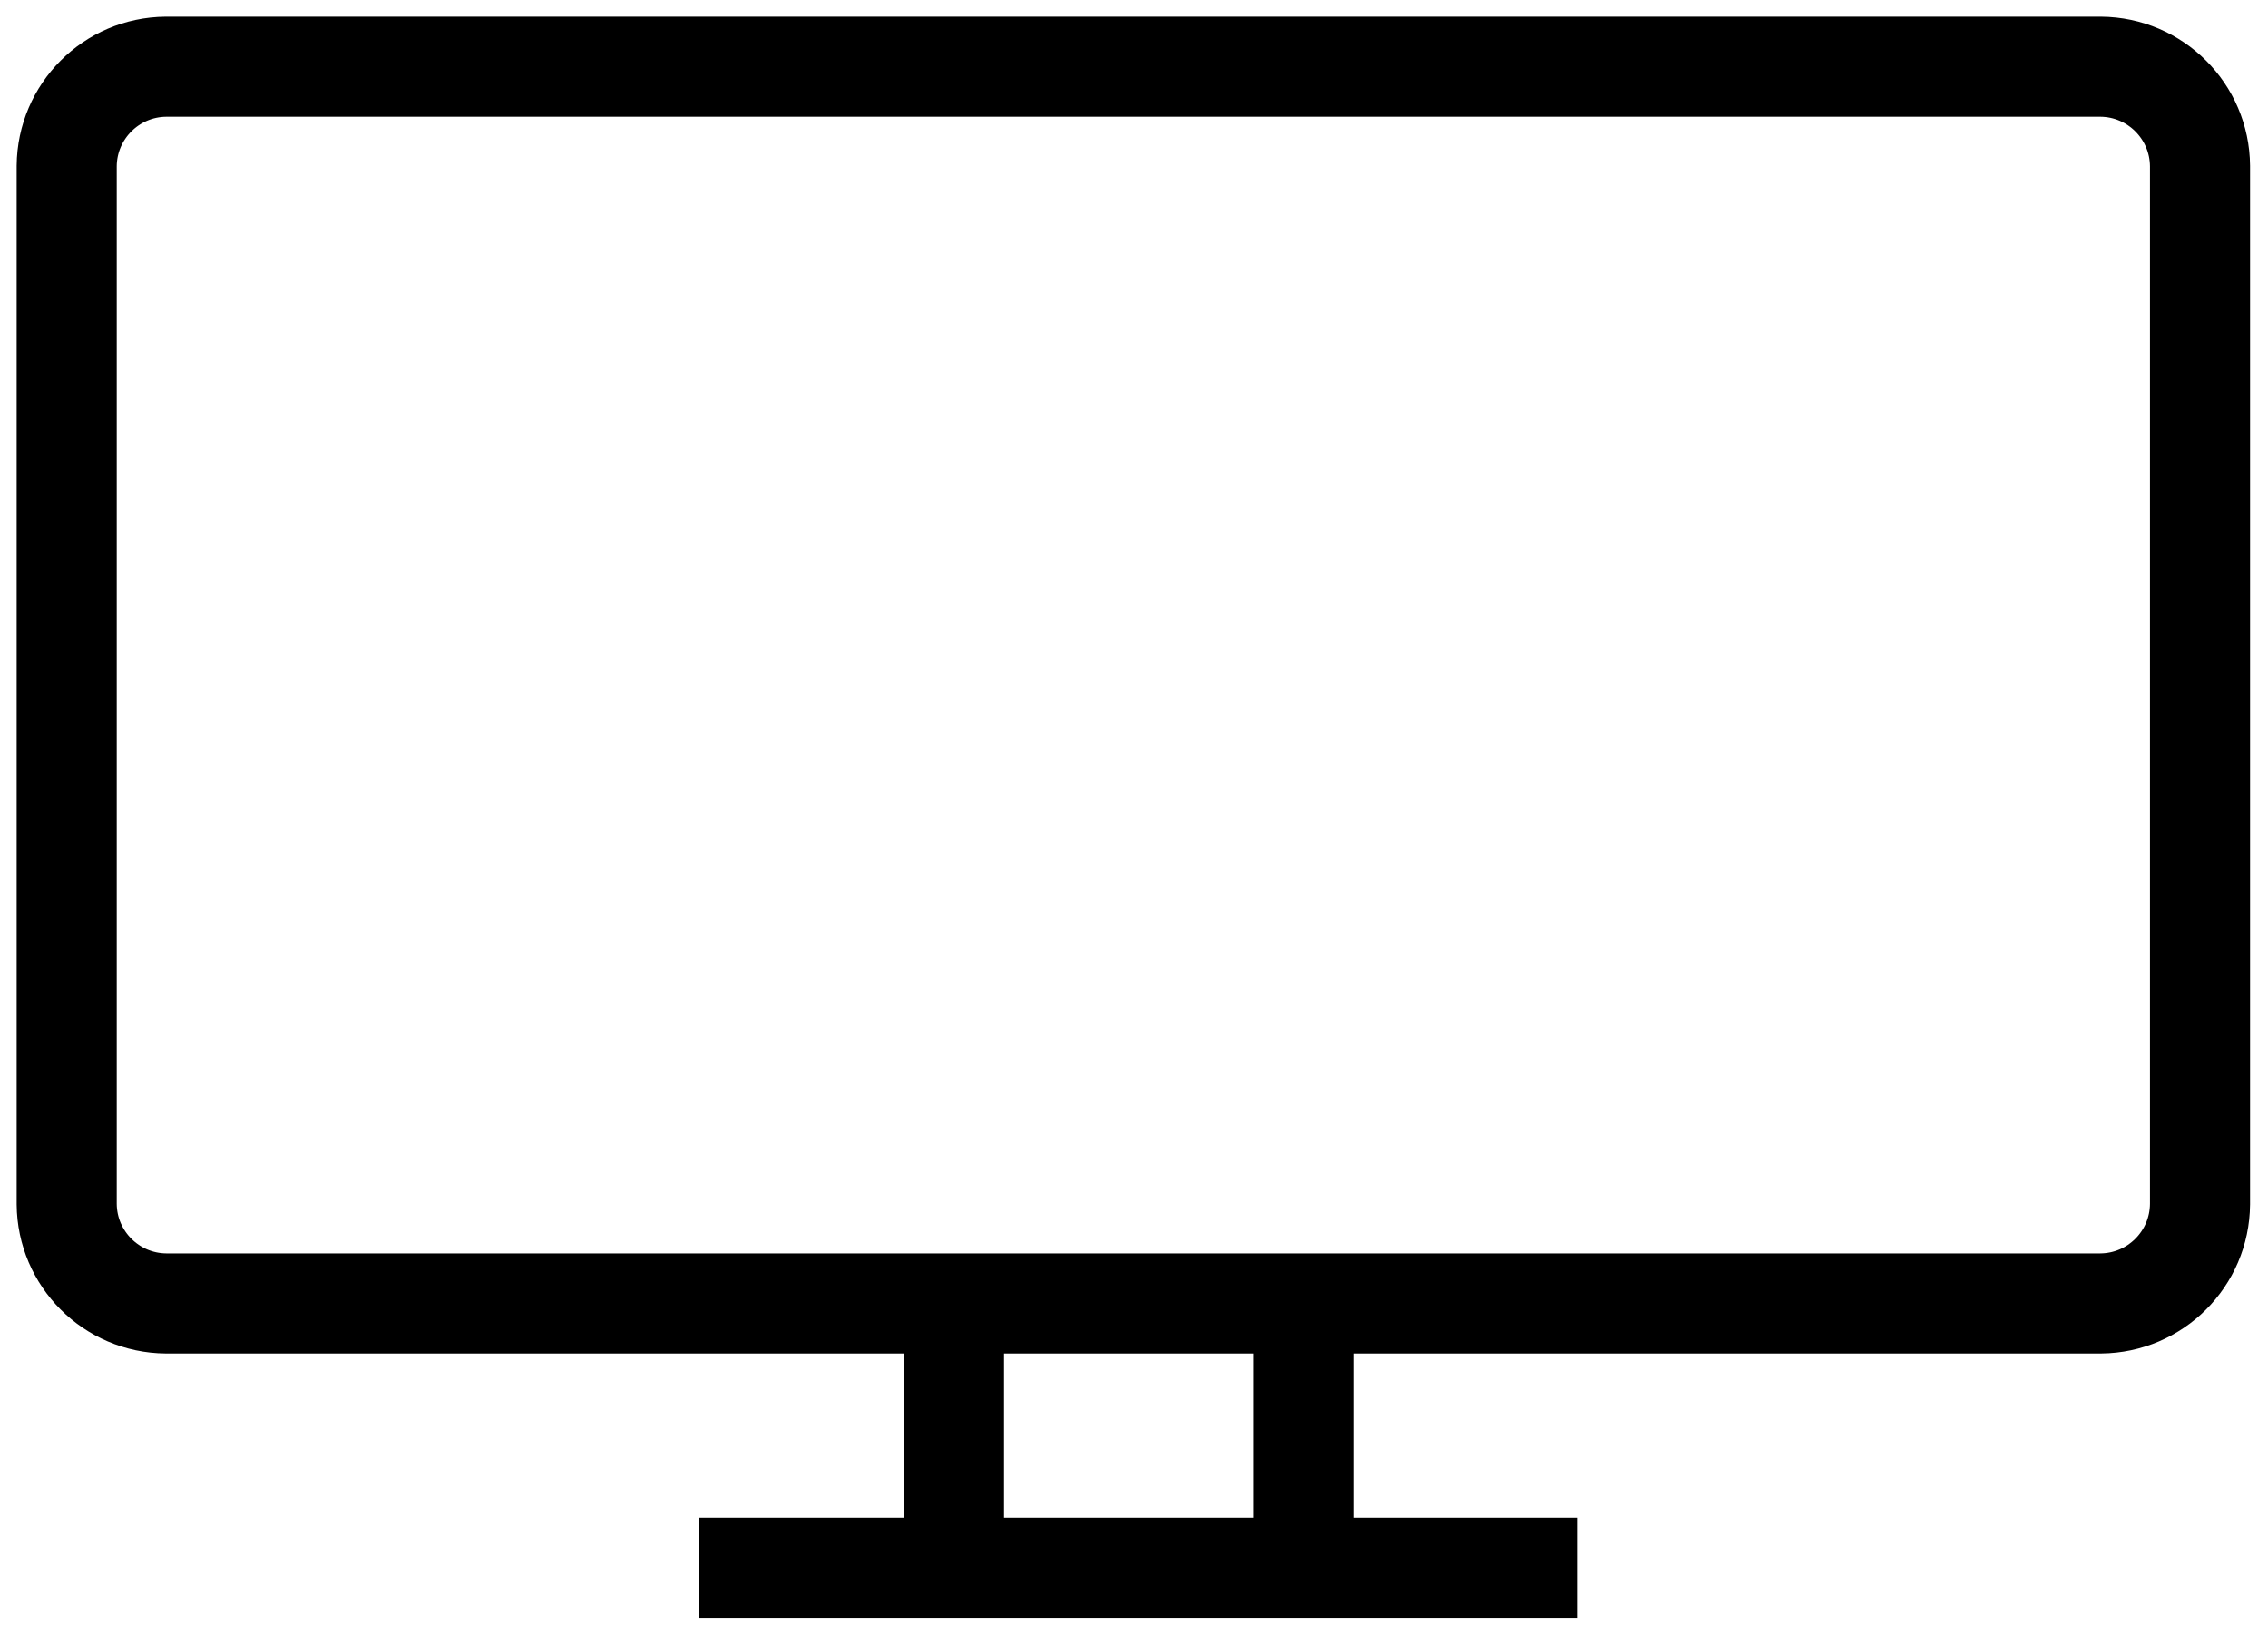
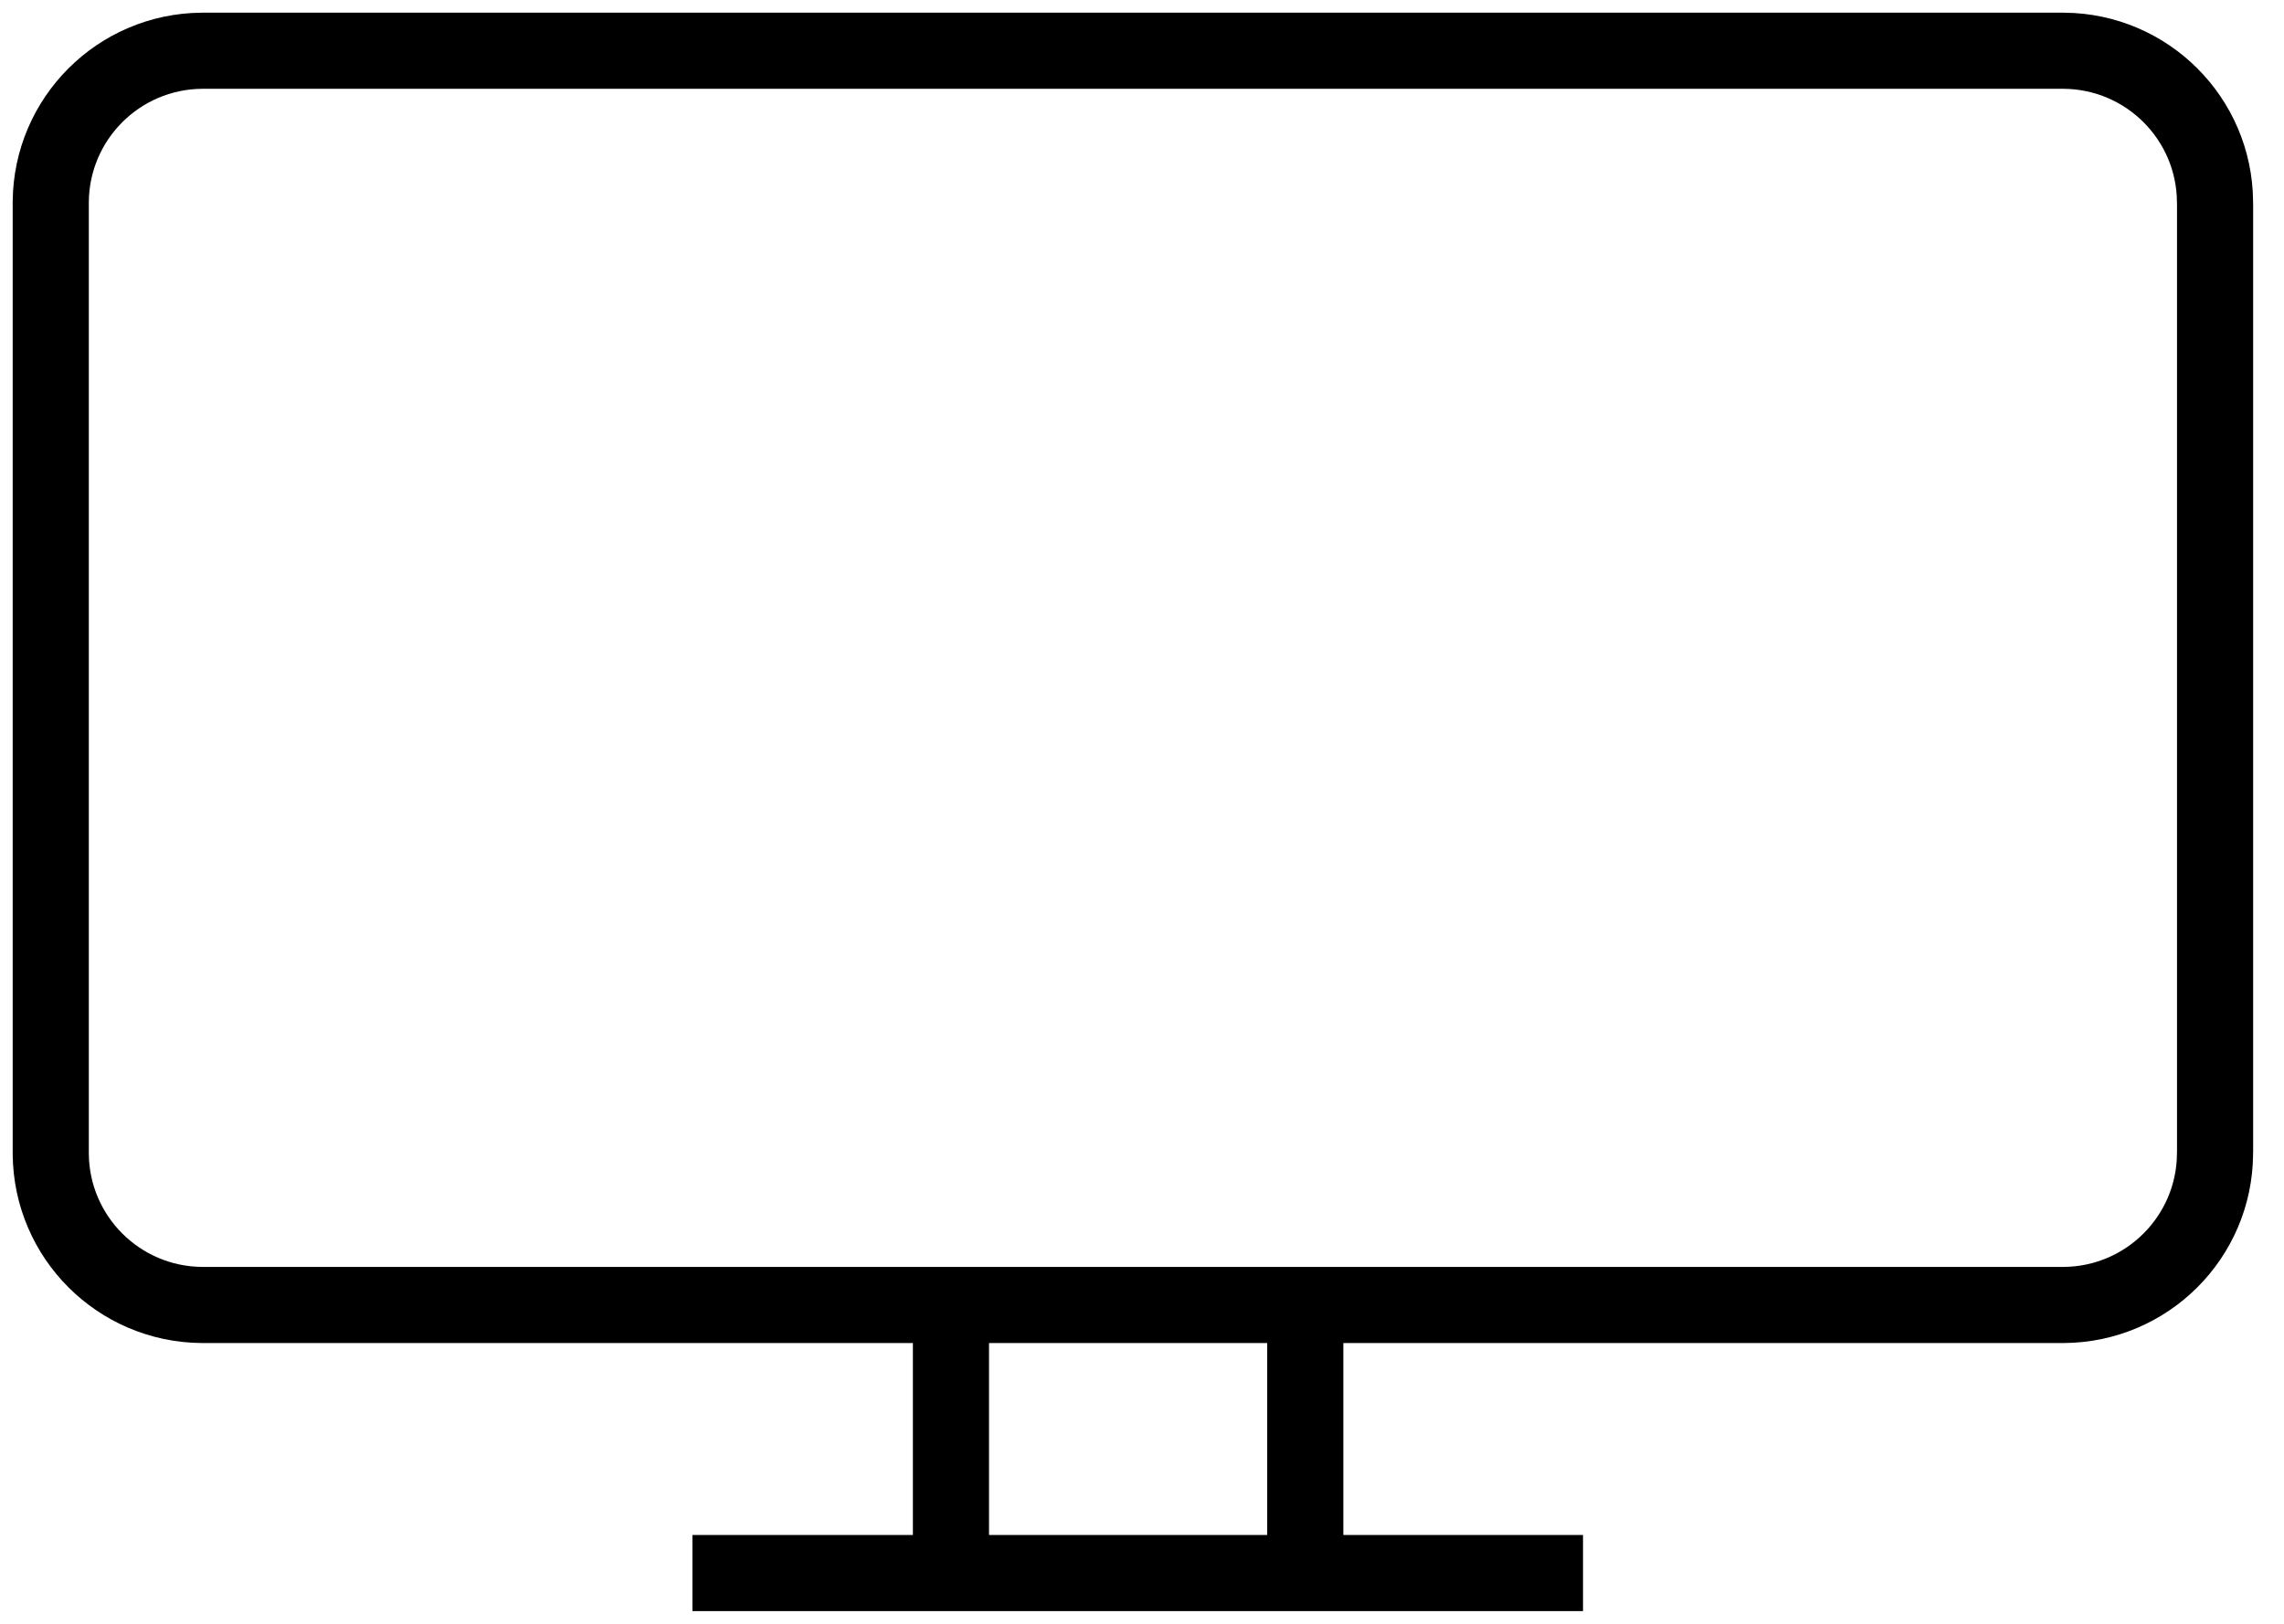
- <svg xmlns="http://www.w3.org/2000/svg" width="68" height="49" viewBox="0 0 68 49" fill="none">
-   <path d="M28.604 39.075H5.03C5.002 39.075 4.988 39.075 4.976 39.075C3.338 39.062 2.013 37.737 2 36.099C2 36.087 2 36.073 2 36.045V5.03C2 5.002 2 4.988 2 4.976C2.013 3.338 3.338 2.013 4.976 2C4.988 2 5.002 2 5.03 2H62.932C62.96 2 62.974 2 62.986 2C64.624 2.013 65.949 3.338 65.962 4.976C65.962 4.988 65.962 5.002 65.962 5.03V36.045C65.962 36.073 65.962 36.087 65.962 36.099C65.949 37.737 64.624 39.062 62.986 39.075C62.974 39.075 62.96 39.075 62.932 39.075H39.075M28.604 39.075V47M28.604 39.075H39.075M39.075 39.075V47M20.962 47H47.283" stroke="black" stroke-width="3" />
+ <svg xmlns="http://www.w3.org/2000/svg" width="45" height="32" viewBox="0 0 45 32" fill="none">
+   <path d="M18.736 25.717H4.03C4.002 25.717 3.988 25.717 3.976 25.717C2.338 25.704 1.013 24.379 1 22.741C1 22.729 1 22.715 1 22.687V4.03C1 4.002 1 3.988 1 3.976C1.013 2.338 2.338 1.013 3.976 1C3.988 1 4.002 1 4.03 1H40.611C40.639 1 40.653 1 40.665 1C42.303 1.013 43.629 2.338 43.641 3.976C43.642 3.988 43.642 4.002 43.642 4.03V22.687C43.642 22.715 43.642 22.729 43.641 22.741C43.629 24.379 42.303 25.704 40.665 25.717C40.653 25.717 40.639 25.717 40.611 25.717H25.717M18.736 25.717V31M18.736 25.717H25.717M25.717 25.717V31M13.642 31H31.189" stroke="black" stroke-width="1.5" />
</svg>
